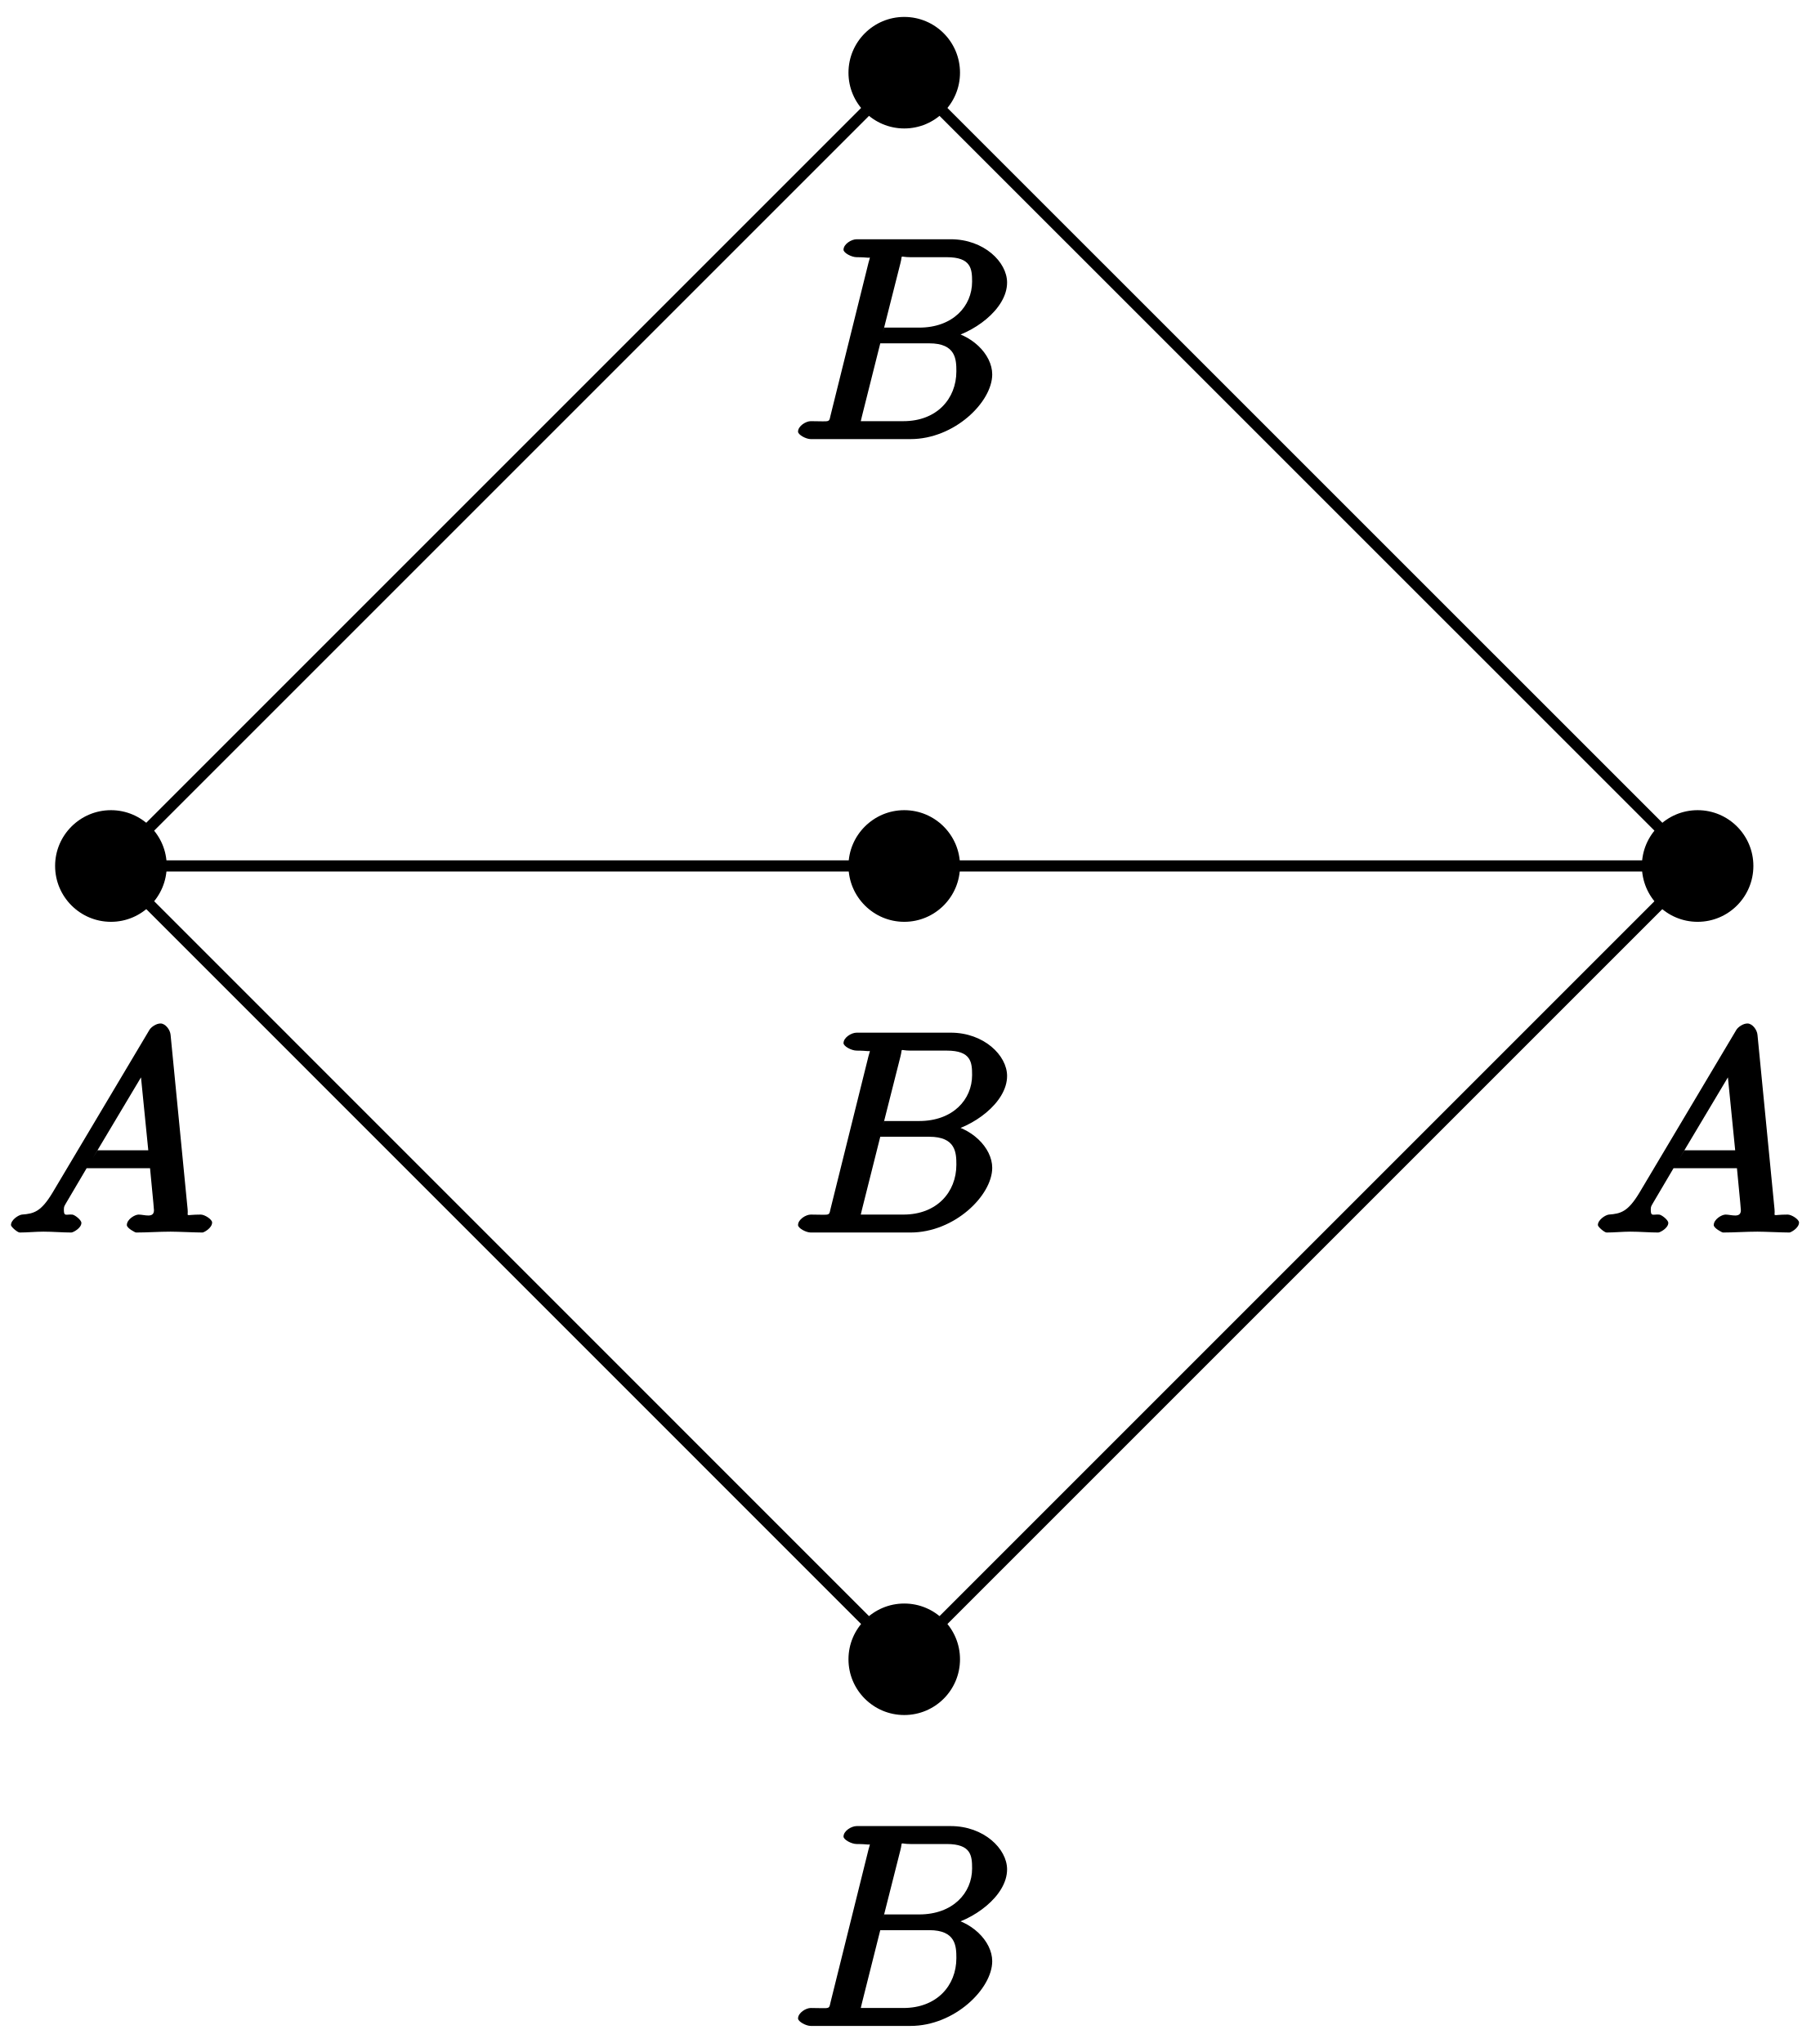
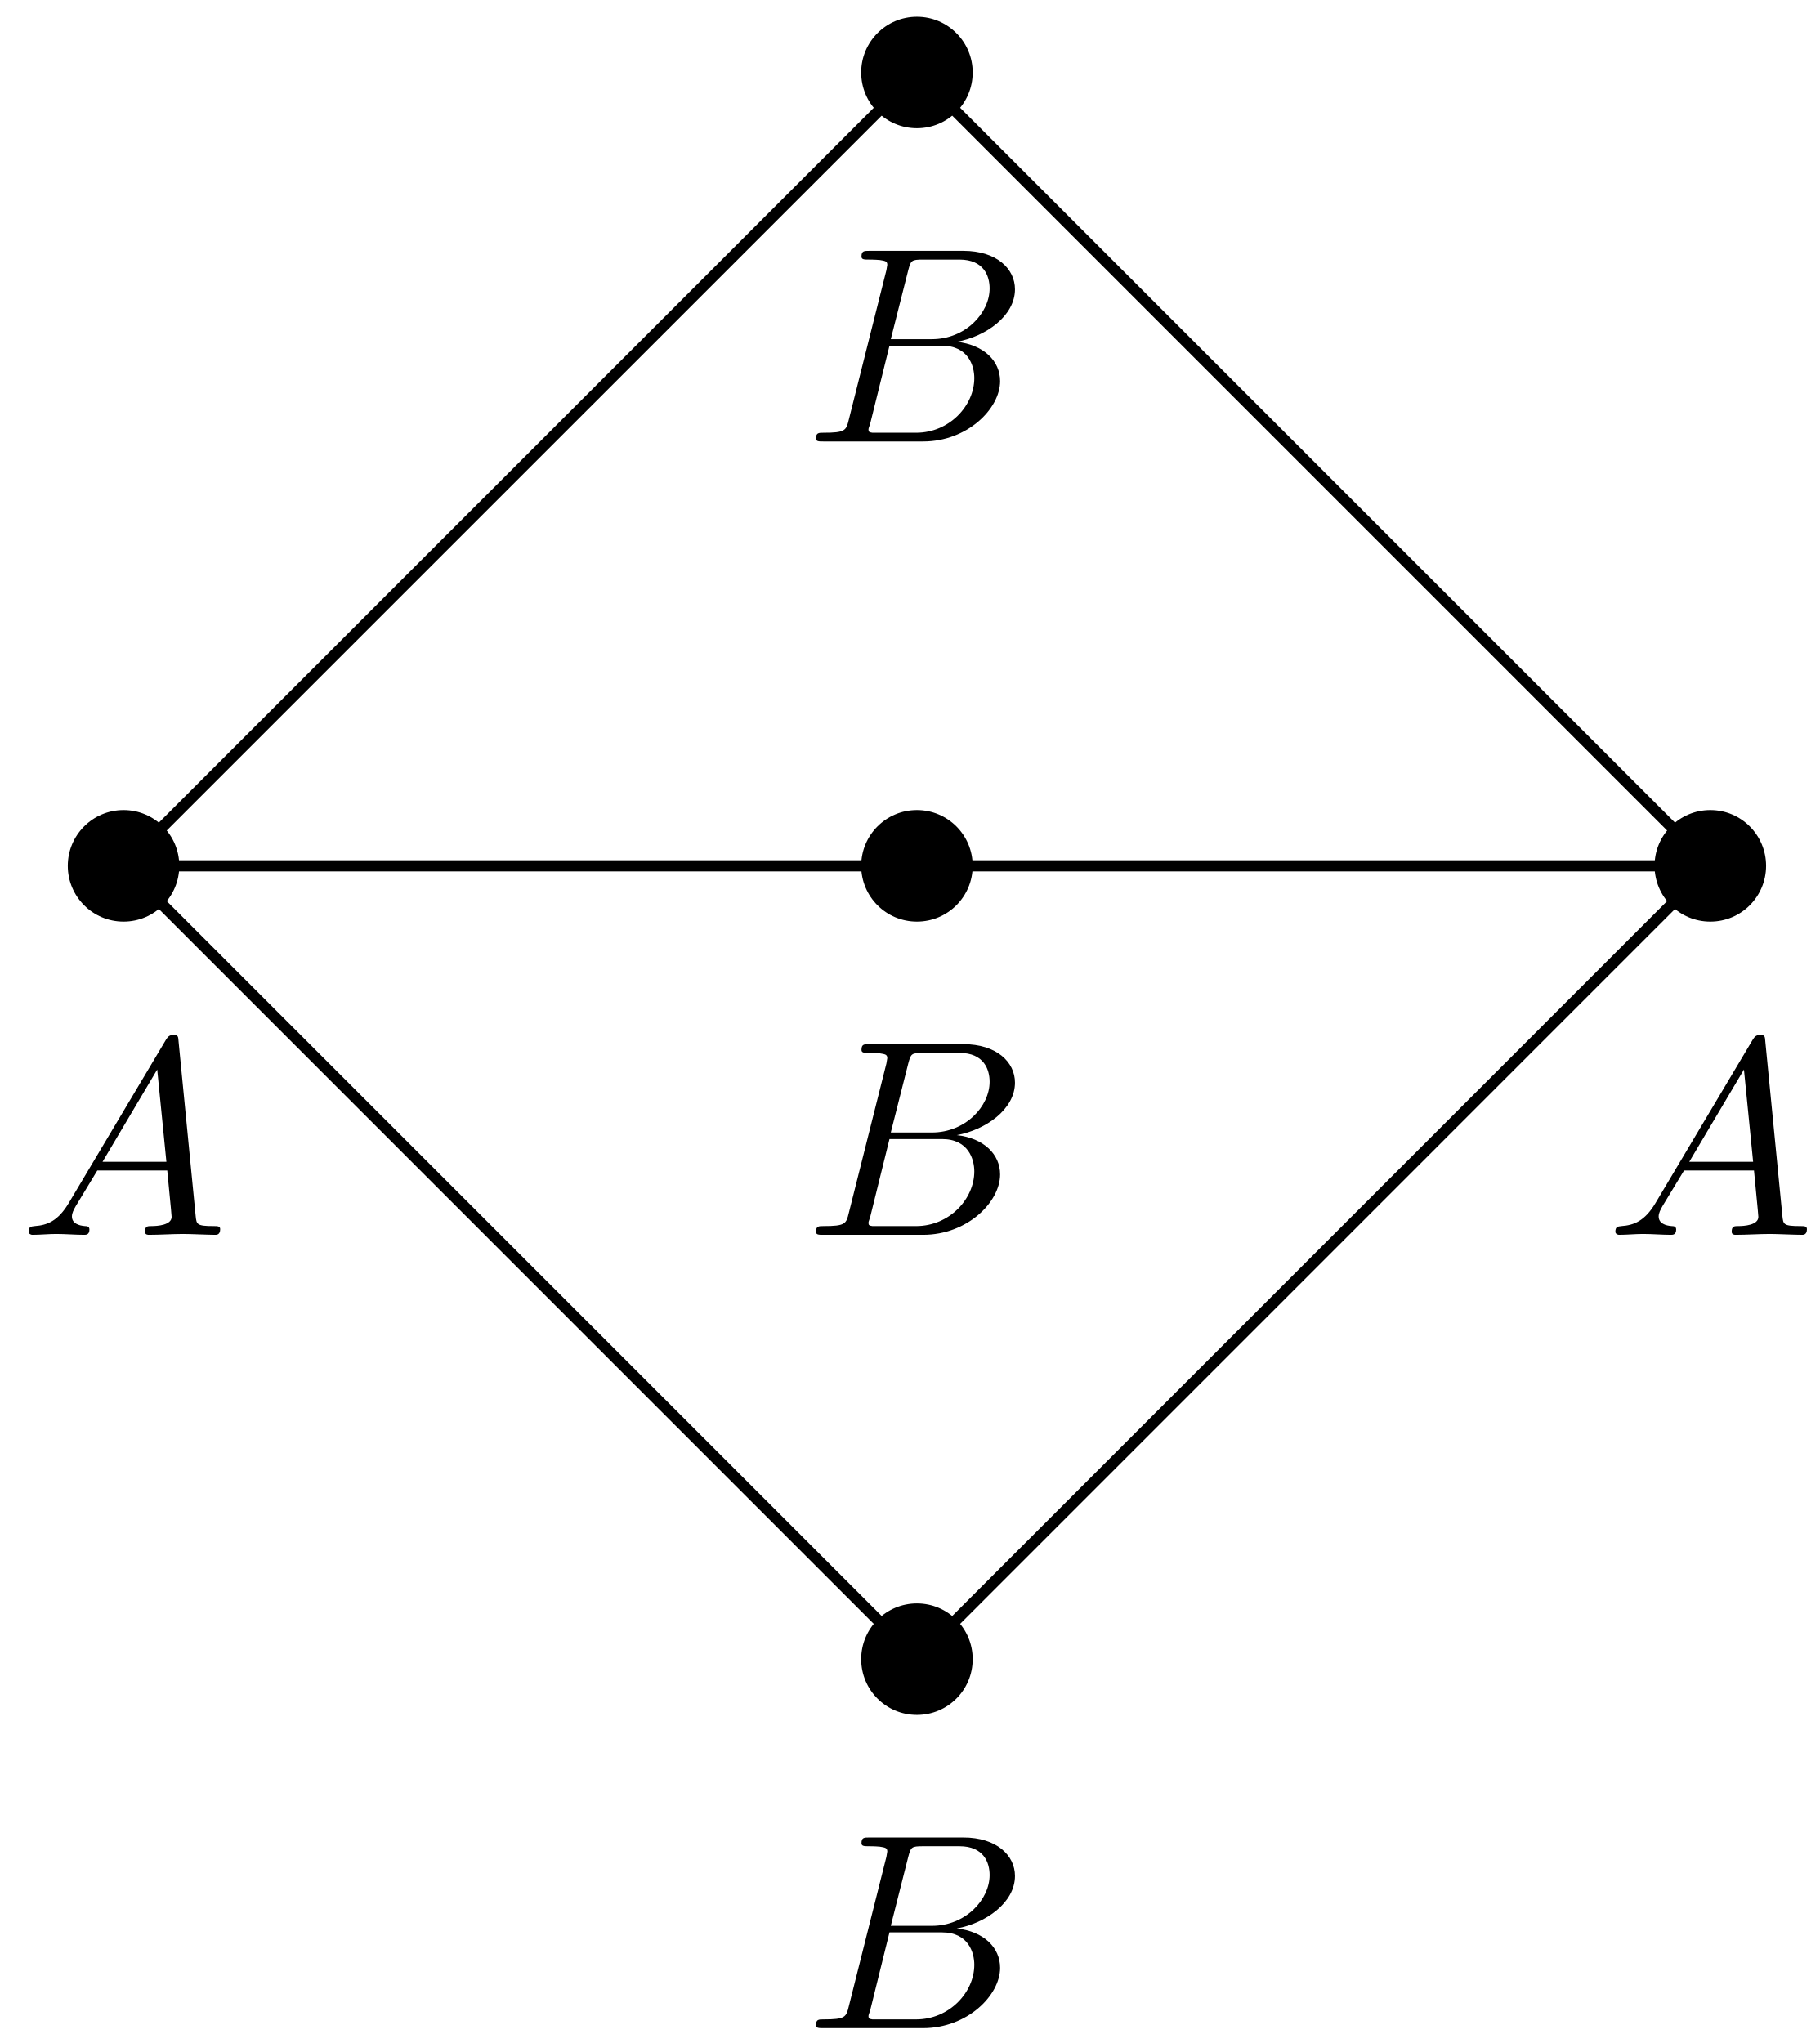
<svg xmlns="http://www.w3.org/2000/svg" xmlns:xlink="http://www.w3.org/1999/xlink" width="65pt" height="73pt" viewBox="0 0 65 73" version="1.1">
  <defs>
    <g>
      <symbol overflow="visible" id="glyph0-0">
        <path style="stroke:none;" d="" />
      </symbol>
      <symbol overflow="visible" id="glyph0-1">
-         <path style="stroke:none;" d="M 1.656 -1.422 C 1.25 -0.75 1 -0.672 0.562 -0.641 C 0.438 -0.625 0.172 -0.453 0.172 -0.266 C 0.172 -0.203 0.406 0 0.484 0 C 0.75 0 1.062 -0.031 1.328 -0.031 C 1.672 -0.031 2.016 0 2.328 0 C 2.391 0 2.688 -0.156 2.688 -0.344 C 2.688 -0.453 2.438 -0.641 2.359 -0.641 C 2.141 -0.656 2.062 -0.562 2.062 -0.812 C 2.062 -0.938 2.078 -0.938 2.156 -1.078 L 2.875 -2.297 L 5.141 -2.297 C 5.141 -2.25 5.281 -0.891 5.281 -0.797 C 5.281 -0.5 4.938 -0.641 4.734 -0.641 C 4.594 -0.641 4.312 -0.469 4.312 -0.266 C 4.312 -0.156 4.609 0 4.641 0 C 5.047 0 5.469 -0.031 5.875 -0.031 C 6.125 -0.031 6.766 0 7.016 0 C 7.062 0 7.359 -0.156 7.359 -0.359 C 7.359 -0.469 7.094 -0.641 6.953 -0.641 C 6.344 -0.641 6.516 -0.531 6.484 -0.828 L 5.875 -7.062 C 5.859 -7.25 5.688 -7.469 5.516 -7.469 C 5.359 -7.469 5.188 -7.344 5.125 -7.25 Z M 3.094 -2.656 L 5.062 -5.953 L 4.766 -6.062 L 5.078 -2.938 L 3.266 -2.938 Z M 3.094 -2.656 " />
+         <path style="stroke:none;" d="M 1.781 -1.141 C 1.391 -0.484 1 -0.344 0.562 -0.312 C 0.438 -0.297 0.344 -0.297 0.344 -0.109 C 0.344 -0.047 0.406 0 0.484 0 C 0.75 0 1.062 -0.031 1.328 -0.031 C 1.672 -0.031 2.016 0 2.328 0 C 2.391 0 2.516 0 2.516 -0.188 C 2.516 -0.297 2.438 -0.312 2.359 -0.312 C 2.141 -0.328 1.891 -0.406 1.891 -0.656 C 1.891 -0.781 1.953 -0.891 2.031 -1.031 L 2.797 -2.297 L 5.297 -2.297 C 5.312 -2.094 5.453 -0.734 5.453 -0.641 C 5.453 -0.344 4.938 -0.312 4.734 -0.312 C 4.594 -0.312 4.5 -0.312 4.5 -0.109 C 4.5 0 4.609 0 4.641 0 C 5.047 0 5.469 -0.031 5.875 -0.031 C 6.125 -0.031 6.766 0 7.016 0 C 7.062 0 7.188 0 7.188 -0.203 C 7.188 -0.312 7.094 -0.312 6.953 -0.312 C 6.344 -0.312 6.344 -0.375 6.312 -0.672 L 5.703 -6.891 C 5.688 -7.094 5.688 -7.141 5.516 -7.141 C 5.359 -7.141 5.312 -7.062 5.25 -6.969 Z M 2.984 -2.609 L 4.938 -5.906 L 5.266 -2.609 Z M 2.984 -2.609 " />
      </symbol>
      <symbol overflow="visible" id="glyph0-2">
-         <path style="stroke:none;" d="M 1.422 -0.953 C 1.312 -0.562 1.469 -0.641 0.688 -0.641 C 0.516 -0.641 0.234 -0.469 0.234 -0.266 C 0.234 -0.156 0.516 0 0.688 0 L 4.25 0 C 5.828 0 7.172 -1.328 7.172 -2.312 C 7.172 -3.031 6.422 -3.781 5.453 -3.891 L 5.453 -3.562 C 6.484 -3.75 7.703 -4.641 7.703 -5.594 C 7.703 -6.328 6.875 -7.141 5.688 -7.141 L 2.328 -7.141 C 2.141 -7.141 1.859 -6.969 1.859 -6.766 C 1.859 -6.656 2.141 -6.5 2.328 -6.5 C 2.344 -6.5 2.531 -6.5 2.703 -6.484 C 2.875 -6.453 2.797 -6.609 2.797 -6.484 C 2.797 -6.438 2.781 -6.422 2.75 -6.297 Z M 3.266 -3.812 L 3.891 -6.281 C 3.984 -6.625 3.828 -6.5 4.25 -6.5 L 5.547 -6.5 C 6.422 -6.5 6.453 -6.078 6.453 -5.625 C 6.453 -4.75 5.766 -3.984 4.562 -3.984 L 3.312 -3.984 Z M 2.656 -0.641 C 2.516 -0.641 2.5 -0.641 2.438 -0.641 C 2.328 -0.656 2.469 -0.5 2.469 -0.578 C 2.469 -0.609 2.469 -0.625 2.516 -0.812 L 3.172 -3.422 L 4.922 -3.422 C 5.875 -3.422 5.891 -2.844 5.891 -2.422 C 5.891 -1.438 5.188 -0.641 4 -0.641 Z M 2.656 -0.641 " />
+         <path style="stroke:none;" d="M 1.594 -0.781 C 1.5 -0.391 1.469 -0.312 0.688 -0.312 C 0.516 -0.312 0.422 -0.312 0.422 -0.109 C 0.422 0 0.516 0 0.688 0 L 4.25 0 C 5.828 0 7 -1.172 7 -2.156 C 7 -2.875 6.422 -3.453 5.453 -3.562 C 6.484 -3.75 7.531 -4.484 7.531 -5.438 C 7.531 -6.172 6.875 -6.812 5.688 -6.812 L 2.328 -6.812 C 2.141 -6.812 2.047 -6.812 2.047 -6.609 C 2.047 -6.5 2.141 -6.5 2.328 -6.5 C 2.344 -6.5 2.531 -6.5 2.703 -6.484 C 2.875 -6.453 2.969 -6.453 2.969 -6.312 C 2.969 -6.281 2.953 -6.25 2.938 -6.125 Z M 3.094 -3.656 L 3.719 -6.125 C 3.812 -6.469 3.828 -6.5 4.25 -6.5 L 5.547 -6.5 C 6.422 -6.5 6.625 -5.906 6.625 -5.469 C 6.625 -4.594 5.766 -3.656 4.562 -3.656 Z M 2.656 -0.312 C 2.516 -0.312 2.5 -0.312 2.438 -0.312 C 2.328 -0.328 2.297 -0.344 2.297 -0.422 C 2.297 -0.453 2.297 -0.469 2.359 -0.641 L 3.047 -3.422 L 4.922 -3.422 C 5.875 -3.422 6.078 -2.688 6.078 -2.266 C 6.078 -1.281 5.188 -0.312 4 -0.312 Z M 2.656 -0.312 " />
      </symbol>
    </g>
  </defs>
  <g id="surface1">
-     <path style="fill:none;stroke-width:0.399;stroke-linecap:butt;stroke-linejoin:miter;stroke:rgb(0%,0%,0%);stroke-opacity:1;stroke-miterlimit:10;" d="M -28.345 28.349 L -0.001 56.692 L 28.346 28.349 L -0.001 0.001 L -28.345 28.349 L 28.346 28.349 " transform="matrix(1,0,0,-1,32.31,59.29)" />
-     <path style=" stroke:none;fill-rule:nonzero;fill:rgb(0%,0%,0%);fill-opacity:1;" d="M 5.957 30.941 C 5.957 29.844 5.062 28.949 3.965 28.949 C 2.863 28.949 1.969 29.844 1.969 30.941 C 1.969 32.043 2.863 32.938 3.965 32.938 C 5.062 32.938 5.957 32.043 5.957 30.941 Z M 5.957 30.941 " />
+     <path style="fill:none;stroke-width:0.399;stroke-linecap:butt;stroke-linejoin:miter;stroke:rgb(0%,0%,0%);stroke-opacity:1;stroke-miterlimit:10;" d="M -28.348 28.348 L -0 56.695 L 28.347 28.348 L -0 -0 L -28.348 28.348 L 28.347 28.348 " transform="matrix(1,0,0,-1,32.762,59.285)" />
+     <path style=" stroke:none;fill-rule:nonzero;fill:rgb(0%,0%,0%);fill-opacity:1;" d="M 6.406 30.938 C 6.406 29.836 5.516 28.945 4.414 28.945 C 3.316 28.945 2.422 29.836 2.422 30.938 C 2.422 32.039 3.316 32.93 4.414 32.93 C 5.516 32.93 6.406 32.039 6.406 30.938 Z M 6.406 30.938 " />
    <g style="fill:rgb(0%,0%,0%);fill-opacity:1;">
-       <use xlink:href="#glyph0-1" x="0.22" y="44.04" />
+       <use xlink:href="#glyph0-1" x="0.679" y="44.122" />
    </g>
-     <path style=" stroke:none;fill-rule:nonzero;fill:rgb(0%,0%,0%);fill-opacity:1;" d="M 34.301 2.598 C 34.301 1.496 33.41 0.605 32.309 0.605 C 31.211 0.605 30.316 1.496 30.316 2.598 C 30.316 3.695 31.211 4.59 32.309 4.59 C 33.41 4.59 34.301 3.695 34.301 2.598 Z M 34.301 2.598 " />
+     <path style=" stroke:none;fill-rule:nonzero;fill:rgb(0%,0%,0%);fill-opacity:1;" d="M 34.754 2.59 C 34.754 1.492 33.863 0.598 32.762 0.598 C 31.66 0.598 30.77 1.492 30.77 2.59 C 30.77 3.691 31.66 4.582 32.762 4.582 C 33.863 4.582 34.754 3.691 34.754 2.59 Z M 34.754 2.59 " />
    <g style="fill:rgb(0%,0%,0%);fill-opacity:1;">
-       <use xlink:href="#glyph0-2" x="28.28" y="15.69" />
+       <use xlink:href="#glyph0-2" x="28.734" y="15.775" />
    </g>
-     <path style=" stroke:none;fill-rule:nonzero;fill:rgb(0%,0%,0%);fill-opacity:1;" d="M 62.648 30.941 C 62.648 29.844 61.758 28.949 60.656 28.949 C 59.555 28.949 58.664 29.844 58.664 30.941 C 58.664 32.043 59.555 32.938 60.656 32.938 C 61.758 32.938 62.648 32.043 62.648 30.941 Z M 62.648 30.941 " />
+     <path style=" stroke:none;fill-rule:nonzero;fill:rgb(0%,0%,0%);fill-opacity:1;" d="M 63.102 30.938 C 63.102 29.836 62.211 28.945 61.109 28.945 C 60.008 28.945 59.117 29.836 59.117 30.938 C 59.117 32.039 60.008 32.93 61.109 32.93 C 62.211 32.93 63.102 32.039 63.102 30.938 Z M 63.102 30.938 " />
    <g style="fill:rgb(0%,0%,0%);fill-opacity:1;">
-       <use xlink:href="#glyph0-1" x="56.92" y="44.04" />
+       <use xlink:href="#glyph0-1" x="57.373" y="44.122" />
    </g>
-     <path style=" stroke:none;fill-rule:nonzero;fill:rgb(0%,0%,0%);fill-opacity:1;" d="M 34.301 59.289 C 34.301 58.191 33.41 57.297 32.309 57.297 C 31.211 57.297 30.316 58.191 30.316 59.289 C 30.316 60.391 31.211 61.281 32.309 61.281 C 33.41 61.281 34.301 60.391 34.301 59.289 Z M 34.301 59.289 " />
+     <path style=" stroke:none;fill-rule:nonzero;fill:rgb(0%,0%,0%);fill-opacity:1;" d="M 34.754 59.285 C 34.754 58.184 33.863 57.293 32.762 57.293 C 31.66 57.293 30.77 58.184 30.77 59.285 C 30.77 60.387 31.66 61.277 32.762 61.277 C 33.863 61.277 34.754 60.387 34.754 59.285 Z M 34.754 59.285 " />
    <g style="fill:rgb(0%,0%,0%);fill-opacity:1;">
-       <use xlink:href="#glyph0-2" x="28.28" y="72.39" />
+       <use xlink:href="#glyph0-2" x="28.734" y="72.469" />
    </g>
-     <path style=" stroke:none;fill-rule:nonzero;fill:rgb(0%,0%,0%);fill-opacity:1;" d="M 34.301 30.941 C 34.301 29.844 33.41 28.949 32.309 28.949 C 31.211 28.949 30.316 29.844 30.316 30.941 C 30.316 32.043 31.211 32.938 32.309 32.938 C 33.41 32.938 34.301 32.043 34.301 30.941 Z M 34.301 30.941 " />
+     <path style=" stroke:none;fill-rule:nonzero;fill:rgb(0%,0%,0%);fill-opacity:1;" d="M 34.754 30.938 C 34.754 29.836 33.863 28.945 32.762 28.945 C 31.66 28.945 30.77 29.836 30.77 30.938 C 30.77 32.039 31.66 32.93 32.762 32.93 C 33.863 32.93 34.754 32.039 34.754 30.938 Z M 34.754 30.938 " />
    <g style="fill:rgb(0%,0%,0%);fill-opacity:1;">
-       <use xlink:href="#glyph0-2" x="28.28" y="44.04" />
+       <use xlink:href="#glyph0-2" x="28.734" y="44.122" />
    </g>
  </g>
</svg>
